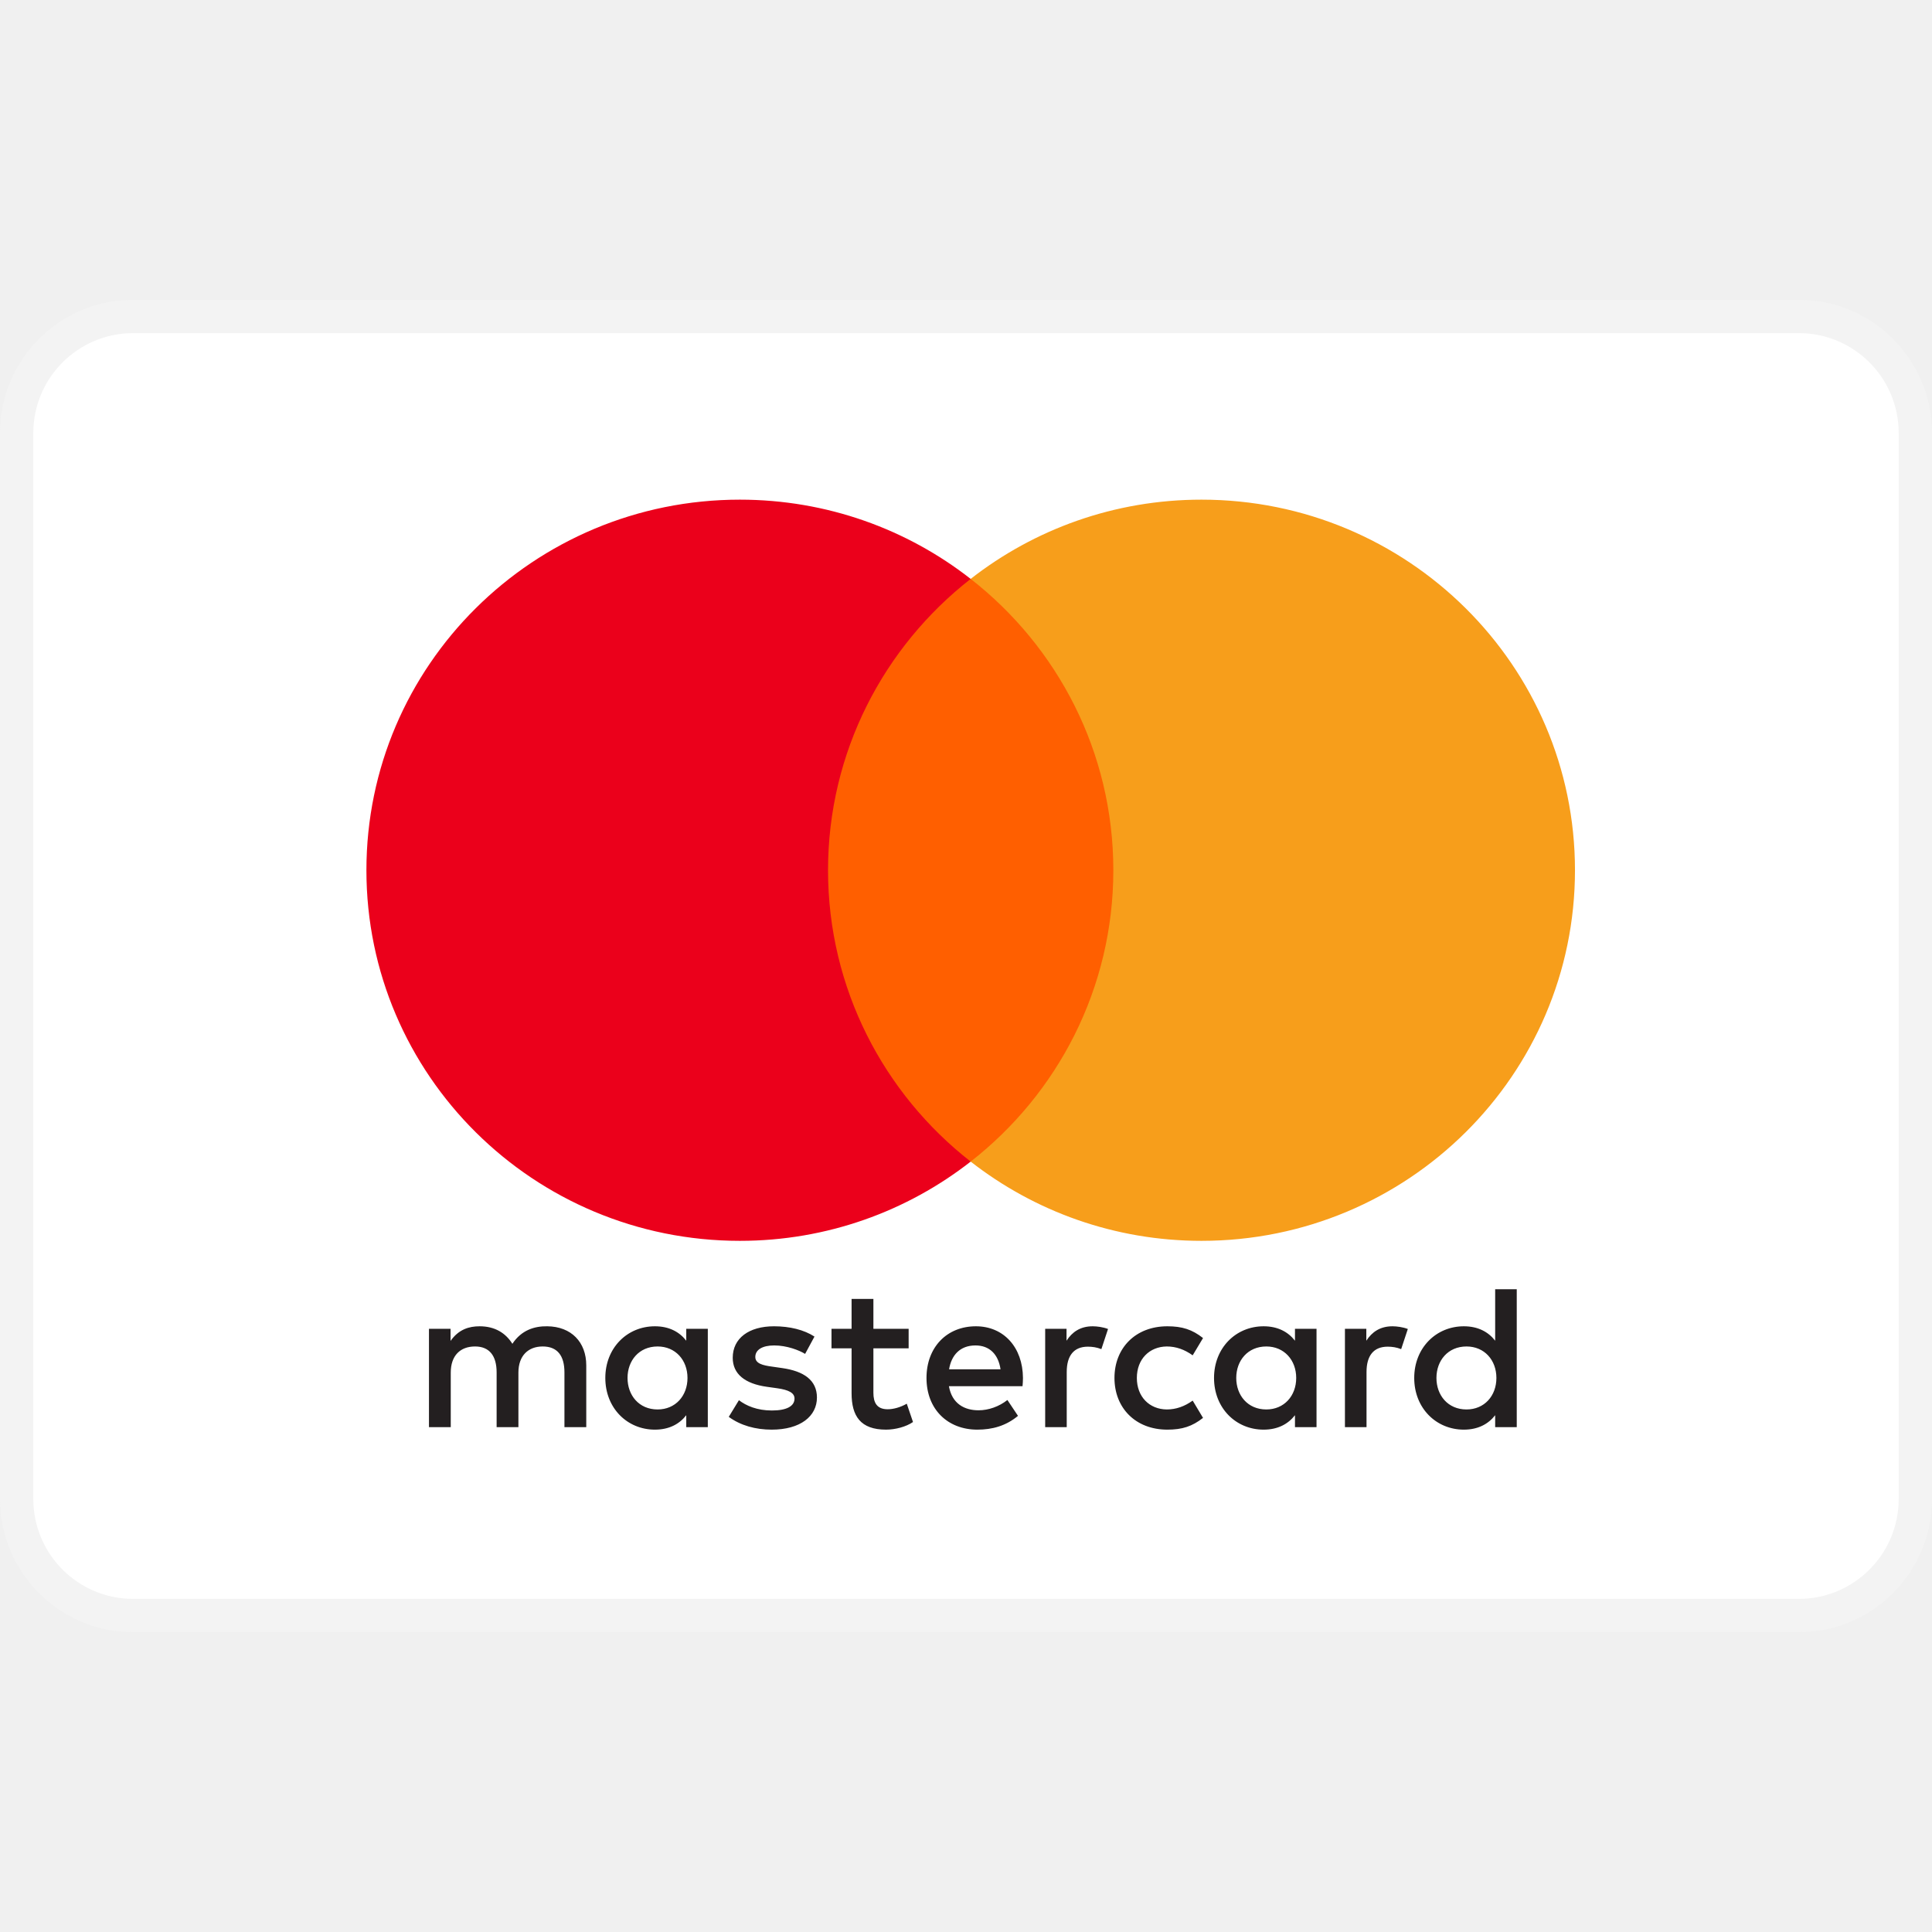
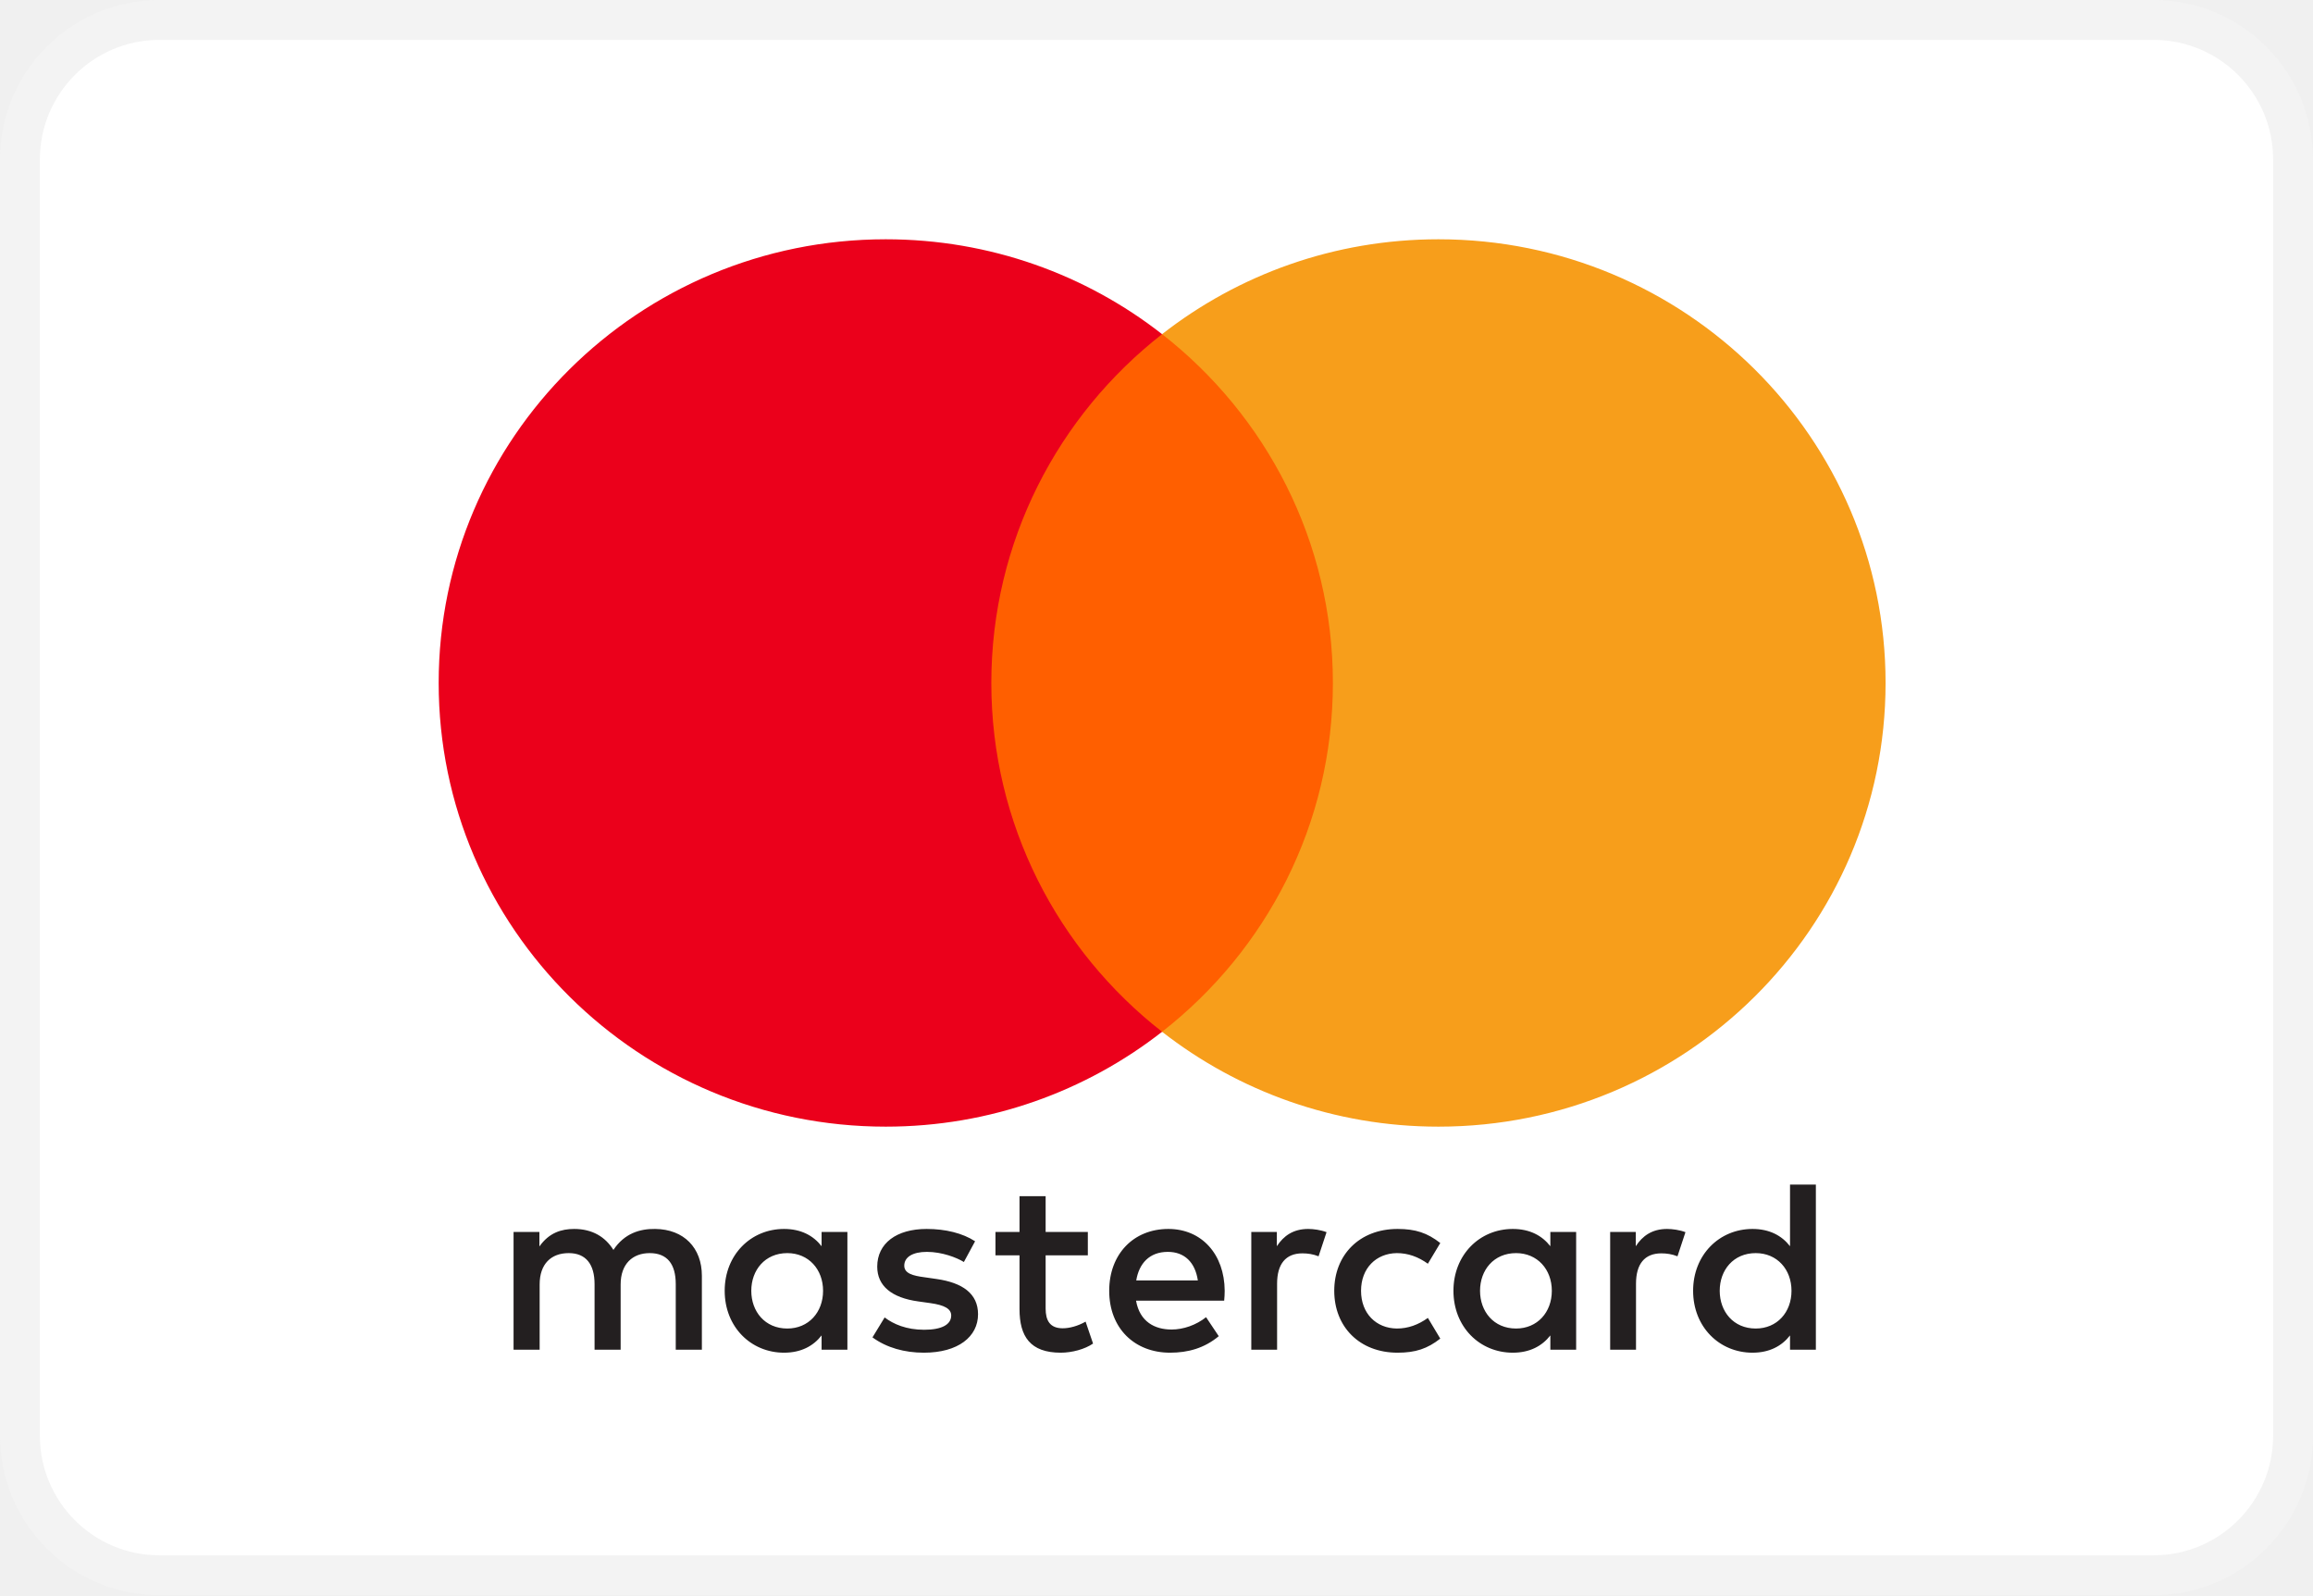
- <svg xmlns="http://www.w3.org/2000/svg" viewBox="0 -9 58 58" fill="none" role="img" aria-hidden="true">
+ <svg xmlns="http://www.w3.org/2000/svg" viewBox="0 0 58 40" fill="none" role="img" aria-hidden="true">
  <rect x="0.5" y="0.5" width="57" height="39" rx="3.5" fill="white" stroke="#F3F3F3" />
  <path fill-rule="evenodd" clip-rule="evenodd" d="M21.249 30.891V32.367V33.844H20.602V33.486C20.396 33.752 20.085 33.919 19.661 33.919C18.827 33.919 18.172 33.27 18.172 32.367C18.172 31.466 18.827 30.816 19.661 30.816C20.085 30.816 20.396 30.983 20.602 31.249V30.891H21.249ZM19.742 31.422C19.182 31.422 18.839 31.848 18.839 32.367C18.839 32.887 19.182 33.313 19.742 33.313C20.277 33.313 20.639 32.905 20.639 32.367C20.639 31.83 20.277 31.422 19.742 31.422ZM43.123 32.367C43.123 31.848 43.466 31.422 44.026 31.422C44.562 31.422 44.923 31.83 44.923 32.367C44.923 32.905 44.562 33.313 44.026 33.313C43.466 33.313 43.123 32.887 43.123 32.367ZM45.534 29.704V32.367V33.844H44.886V33.486C44.68 33.752 44.369 33.919 43.946 33.919C43.111 33.919 42.456 33.27 42.456 32.367C42.456 31.466 43.111 30.816 43.946 30.816C44.369 30.816 44.68 30.983 44.886 31.249V29.704H45.534ZM29.284 31.391C29.701 31.391 29.969 31.651 30.037 32.108H28.492C28.562 31.681 28.823 31.391 29.284 31.391ZM27.814 32.367C27.814 31.447 28.424 30.816 29.297 30.816C30.131 30.816 30.704 31.447 30.71 32.367C30.71 32.454 30.704 32.534 30.697 32.614H28.487C28.58 33.146 28.96 33.338 29.377 33.338C29.676 33.338 29.994 33.226 30.243 33.029L30.561 33.505C30.199 33.807 29.788 33.919 29.34 33.919C28.449 33.919 27.814 33.307 27.814 32.367ZM37.113 32.367C37.113 31.848 37.456 31.422 38.016 31.422C38.551 31.422 38.913 31.83 38.913 32.367C38.913 32.905 38.551 33.313 38.016 33.313C37.456 33.313 37.113 32.887 37.113 32.367ZM39.523 30.891V32.367V33.844H38.876V33.486C38.669 33.752 38.359 33.919 37.935 33.919C37.1 33.919 36.446 33.27 36.446 32.367C36.446 31.466 37.1 30.816 37.935 30.816C38.359 30.816 38.669 30.983 38.876 31.249V30.891H39.523ZM33.457 32.367C33.457 33.264 34.086 33.919 35.045 33.919C35.494 33.919 35.792 33.82 36.116 33.566L35.805 33.047C35.562 33.221 35.307 33.313 35.026 33.313C34.509 33.307 34.129 32.936 34.129 32.367C34.129 31.799 34.509 31.428 35.026 31.422C35.307 31.422 35.562 31.514 35.805 31.688L36.116 31.169C35.792 30.915 35.494 30.816 35.045 30.816C34.086 30.816 33.457 31.471 33.457 32.367ZM41.018 31.249C41.186 30.99 41.429 30.816 41.803 30.816C41.934 30.816 42.12 30.841 42.264 30.897L42.064 31.502C41.927 31.447 41.79 31.428 41.659 31.428C41.236 31.428 41.024 31.7 41.024 32.188V33.844H40.376V30.891H41.018V31.249ZM24.451 31.125C24.139 30.922 23.71 30.816 23.236 30.816C22.482 30.816 21.997 31.175 21.997 31.762C21.997 32.244 22.358 32.541 23.024 32.633L23.33 32.676C23.685 32.726 23.852 32.819 23.852 32.986C23.852 33.214 23.616 33.344 23.174 33.344C22.725 33.344 22.402 33.202 22.183 33.035L21.878 33.535C22.233 33.795 22.682 33.919 23.167 33.919C24.027 33.919 24.525 33.517 24.525 32.955C24.525 32.435 24.133 32.164 23.485 32.071L23.18 32.027C22.9 31.99 22.675 31.935 22.675 31.737C22.675 31.521 22.887 31.391 23.242 31.391C23.622 31.391 23.99 31.534 24.17 31.645L24.451 31.125ZM32.018 31.249C32.186 30.99 32.429 30.816 32.803 30.816C32.934 30.816 33.12 30.841 33.264 30.897L33.064 31.502C32.927 31.447 32.79 31.428 32.659 31.428C32.236 31.428 32.024 31.7 32.024 32.188V33.844H31.377V30.891H32.018V31.249ZM27.278 30.891H26.22V29.994H25.565V30.891H24.962V31.478H25.565V32.825C25.565 33.511 25.833 33.919 26.599 33.919C26.88 33.919 27.204 33.832 27.409 33.69L27.222 33.14C27.029 33.251 26.817 33.307 26.649 33.307C26.325 33.307 26.22 33.109 26.22 32.812V31.478H27.278V30.891ZM17.6 31.99V33.844H16.945V32.2C16.945 31.7 16.734 31.422 16.292 31.422C15.862 31.422 15.563 31.694 15.563 32.207V33.844H14.909V32.2C14.909 31.7 14.691 31.422 14.261 31.422C13.819 31.422 13.532 31.694 13.532 32.207V33.844H12.878V30.891H13.526V31.255C13.77 30.909 14.08 30.816 14.398 30.816C14.853 30.816 15.177 31.014 15.382 31.342C15.656 30.927 16.049 30.81 16.428 30.816C17.151 30.823 17.6 31.292 17.6 31.99Z" fill="#231F20" />
  <path d="M34.047 25.872H24.236V8.378H34.047V25.872Z" fill="#FF5F00" />
  <path d="M24.858 17.125C24.858 13.577 26.533 10.416 29.14 8.379C27.234 6.889 24.827 6 22.211 6C16.019 6 11 10.981 11 17.125C11 23.27 16.019 28.251 22.211 28.251C24.827 28.251 27.234 27.361 29.14 25.872C26.533 23.835 24.858 20.674 24.858 17.125" fill="#EB001B" />
  <path d="M47.282 17.125C47.282 23.27 42.262 28.251 36.07 28.251C33.455 28.251 31.048 27.361 29.14 25.872C31.749 23.835 33.423 20.674 33.423 17.125C33.423 13.577 31.749 10.416 29.14 8.379C31.048 6.889 33.455 6 36.07 6C42.262 6 47.282 10.981 47.282 17.125" fill="#F79E1B" />
</svg>
